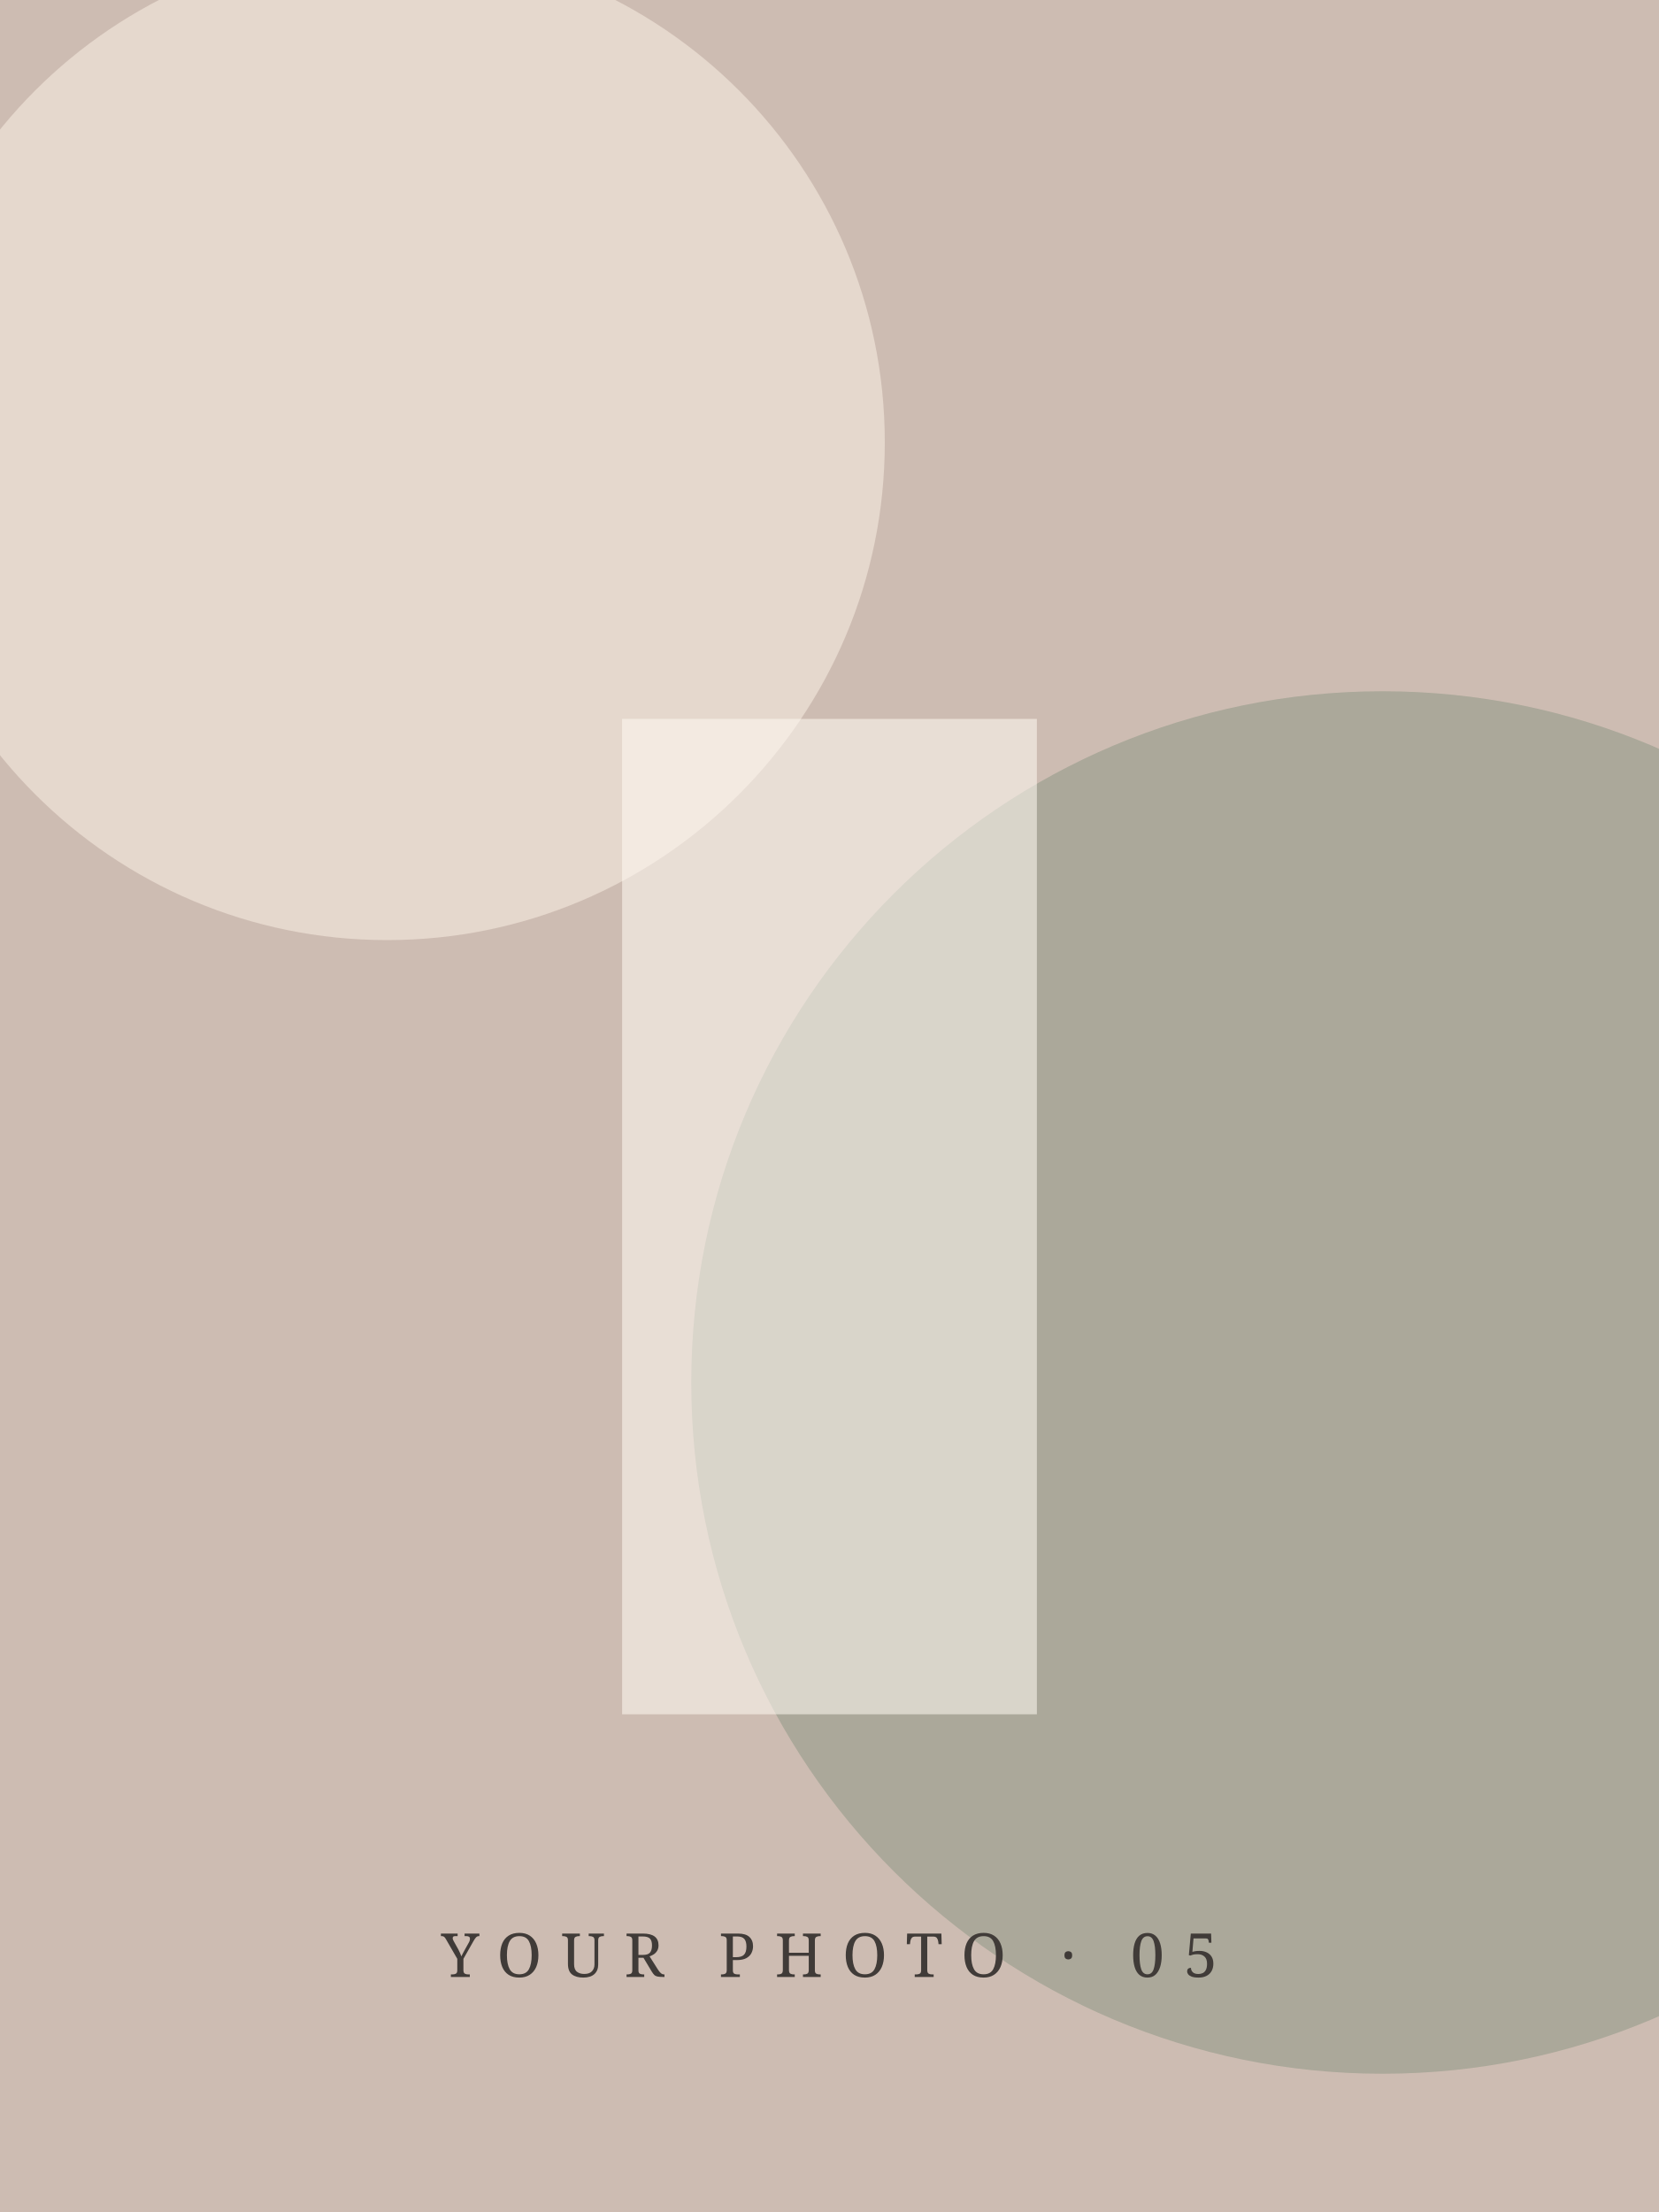
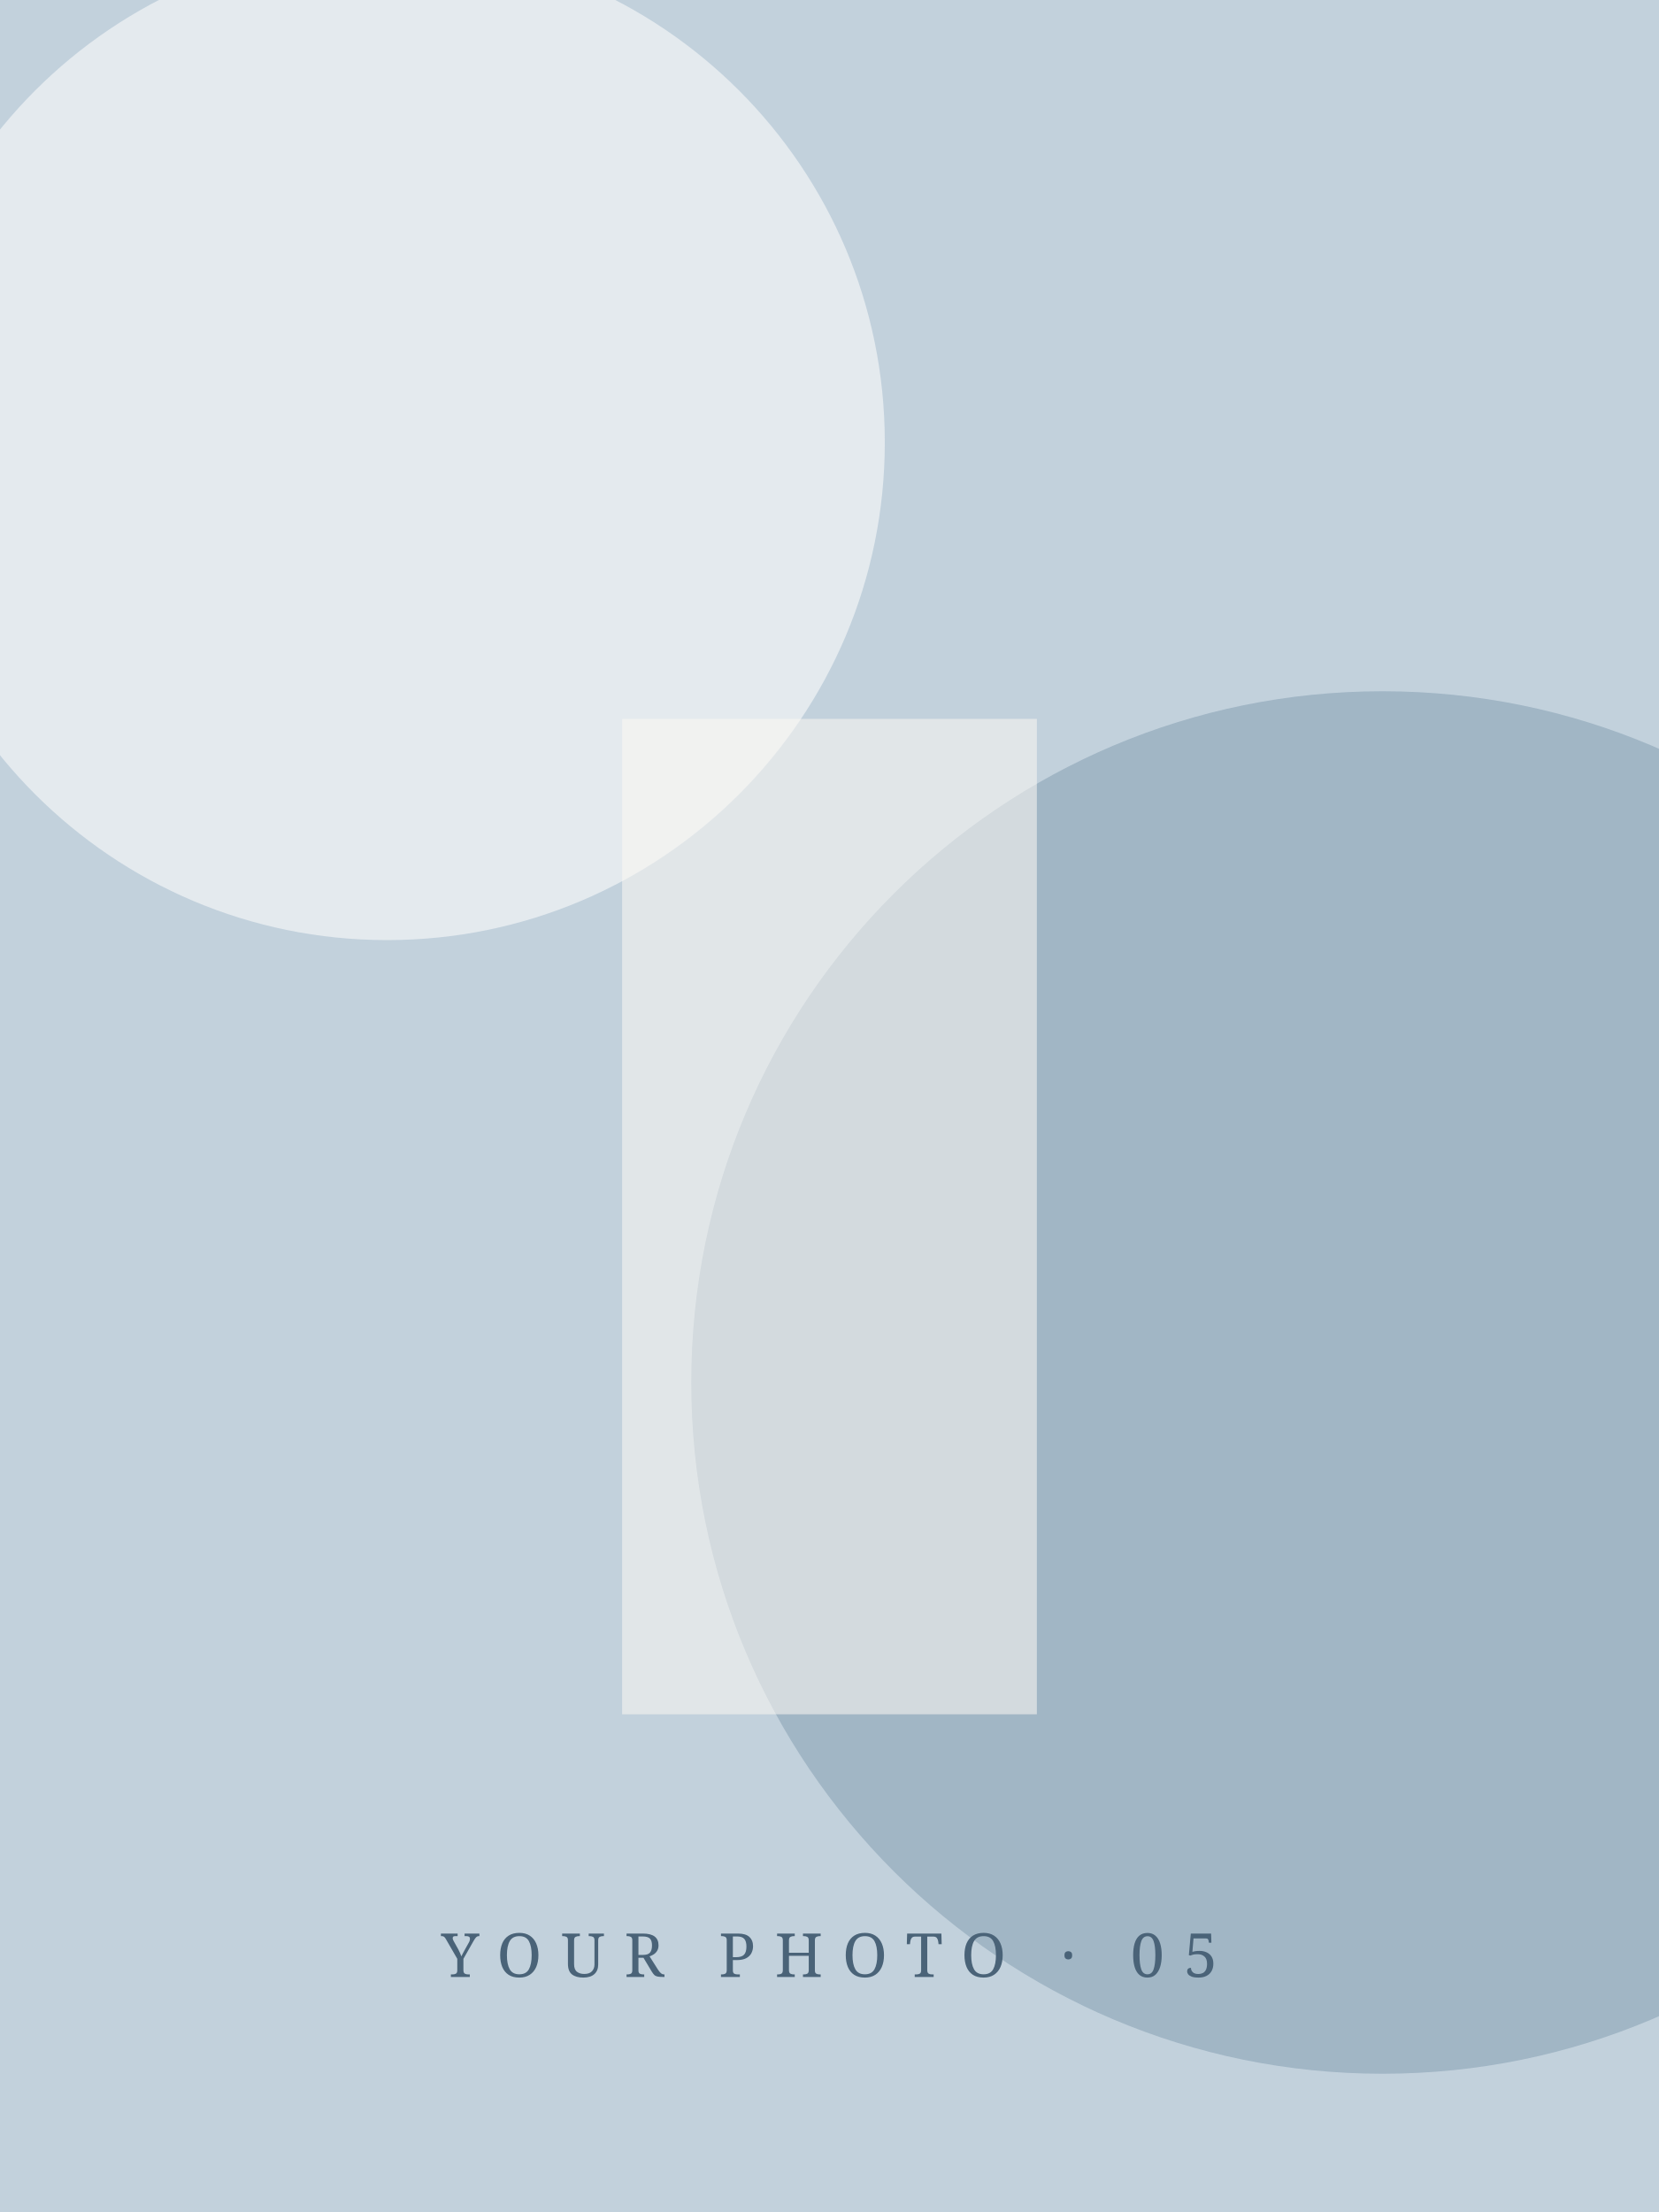
<svg xmlns="http://www.w3.org/2000/svg" viewBox="0 0 600 800" role="img" aria-label="Photo placeholder five">
-   <rect width="600" height="800" fill="#cdbcb2" />
-   <circle cx="140" cy="160" r="180" fill="#ebded3" opacity=".8" />
-   <circle cx="500" cy="500" r="250" fill="#81907c" opacity=".45" />
-   <path d="M225 620V260h150v360" fill="#fffaf2" opacity=".55" />
-   <text x="300" y="715" text-anchor="middle" fill="#403b38" font-family="serif" font-size="22" letter-spacing="7">YOUR PHOTO · 05</text>
+   <rect width="600" height="800" fill="#c2d1dc" />
+   <circle cx="140" cy="160" r="180" fill="#ecf0f3" opacity=".8" />
+   <circle cx="500" cy="500" r="250" fill="#7894a9" opacity=".45" />
+   <path d="M225 620V260h150v360" fill="#fbf7f2" opacity=".55" />
+   <text x="300" y="715" text-anchor="middle" fill="#4a6378" font-family="serif" font-size="22" letter-spacing="7">YOUR PHOTO · 05</text>
</svg>
